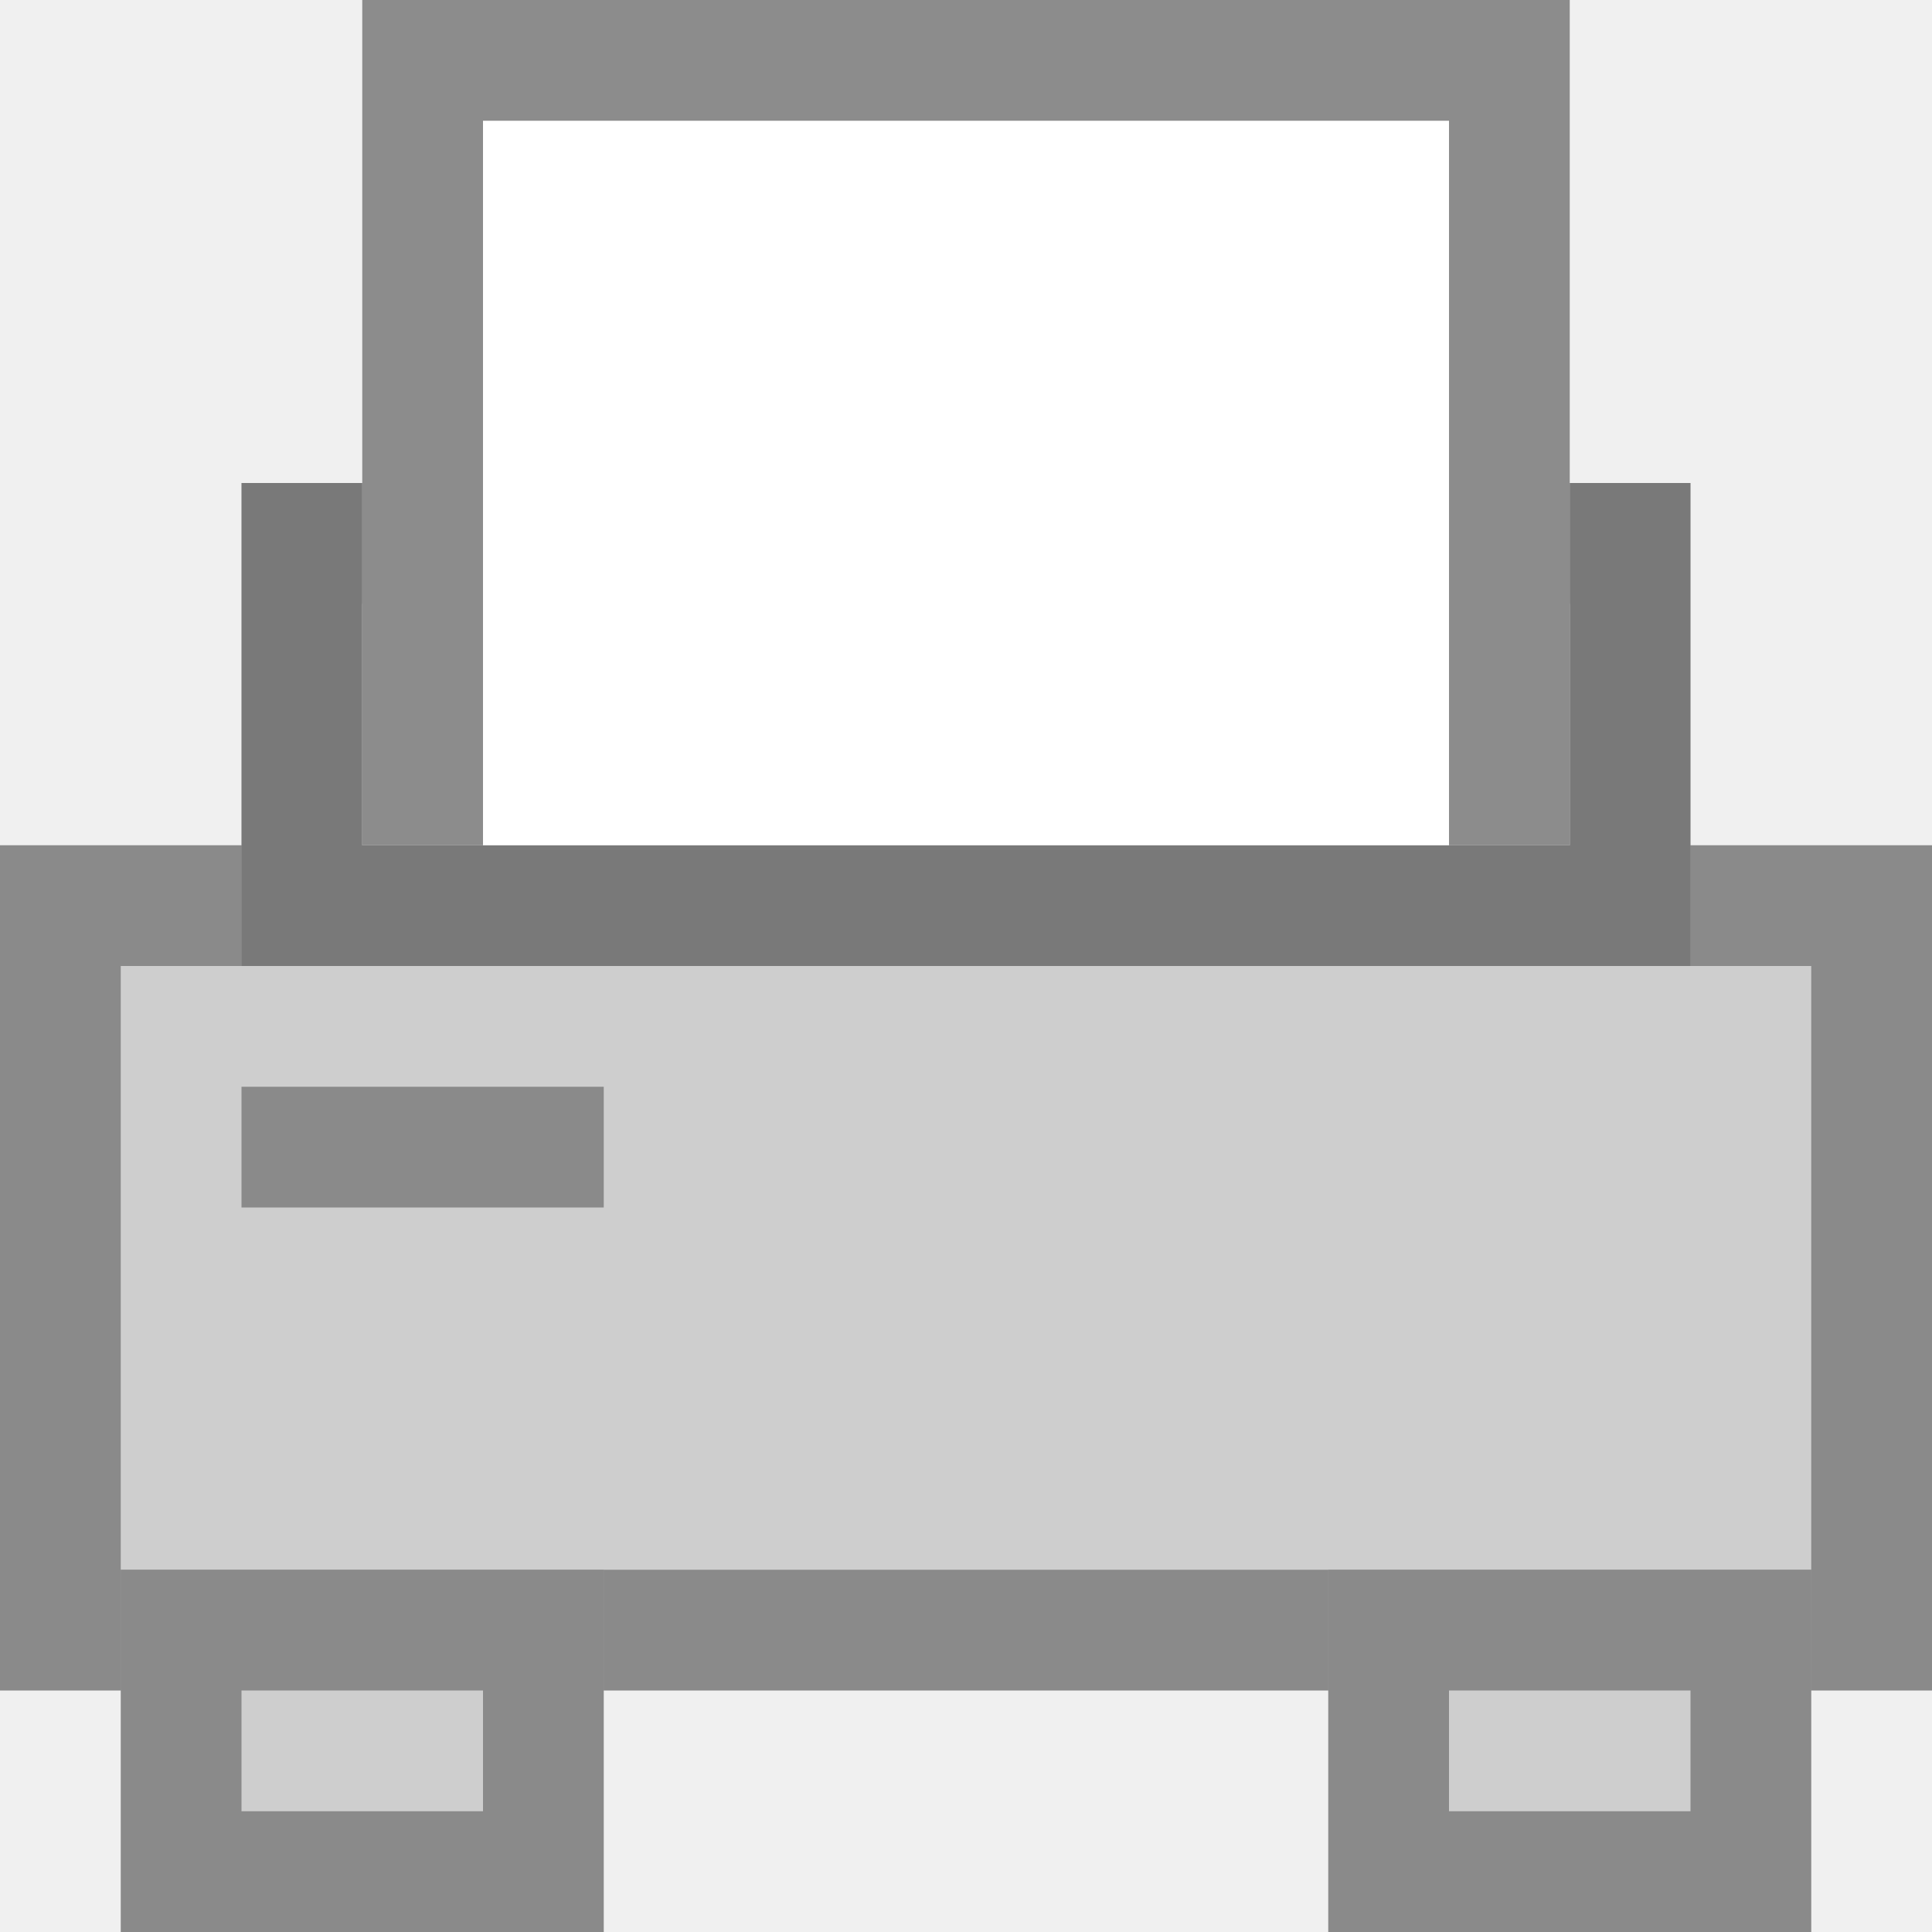
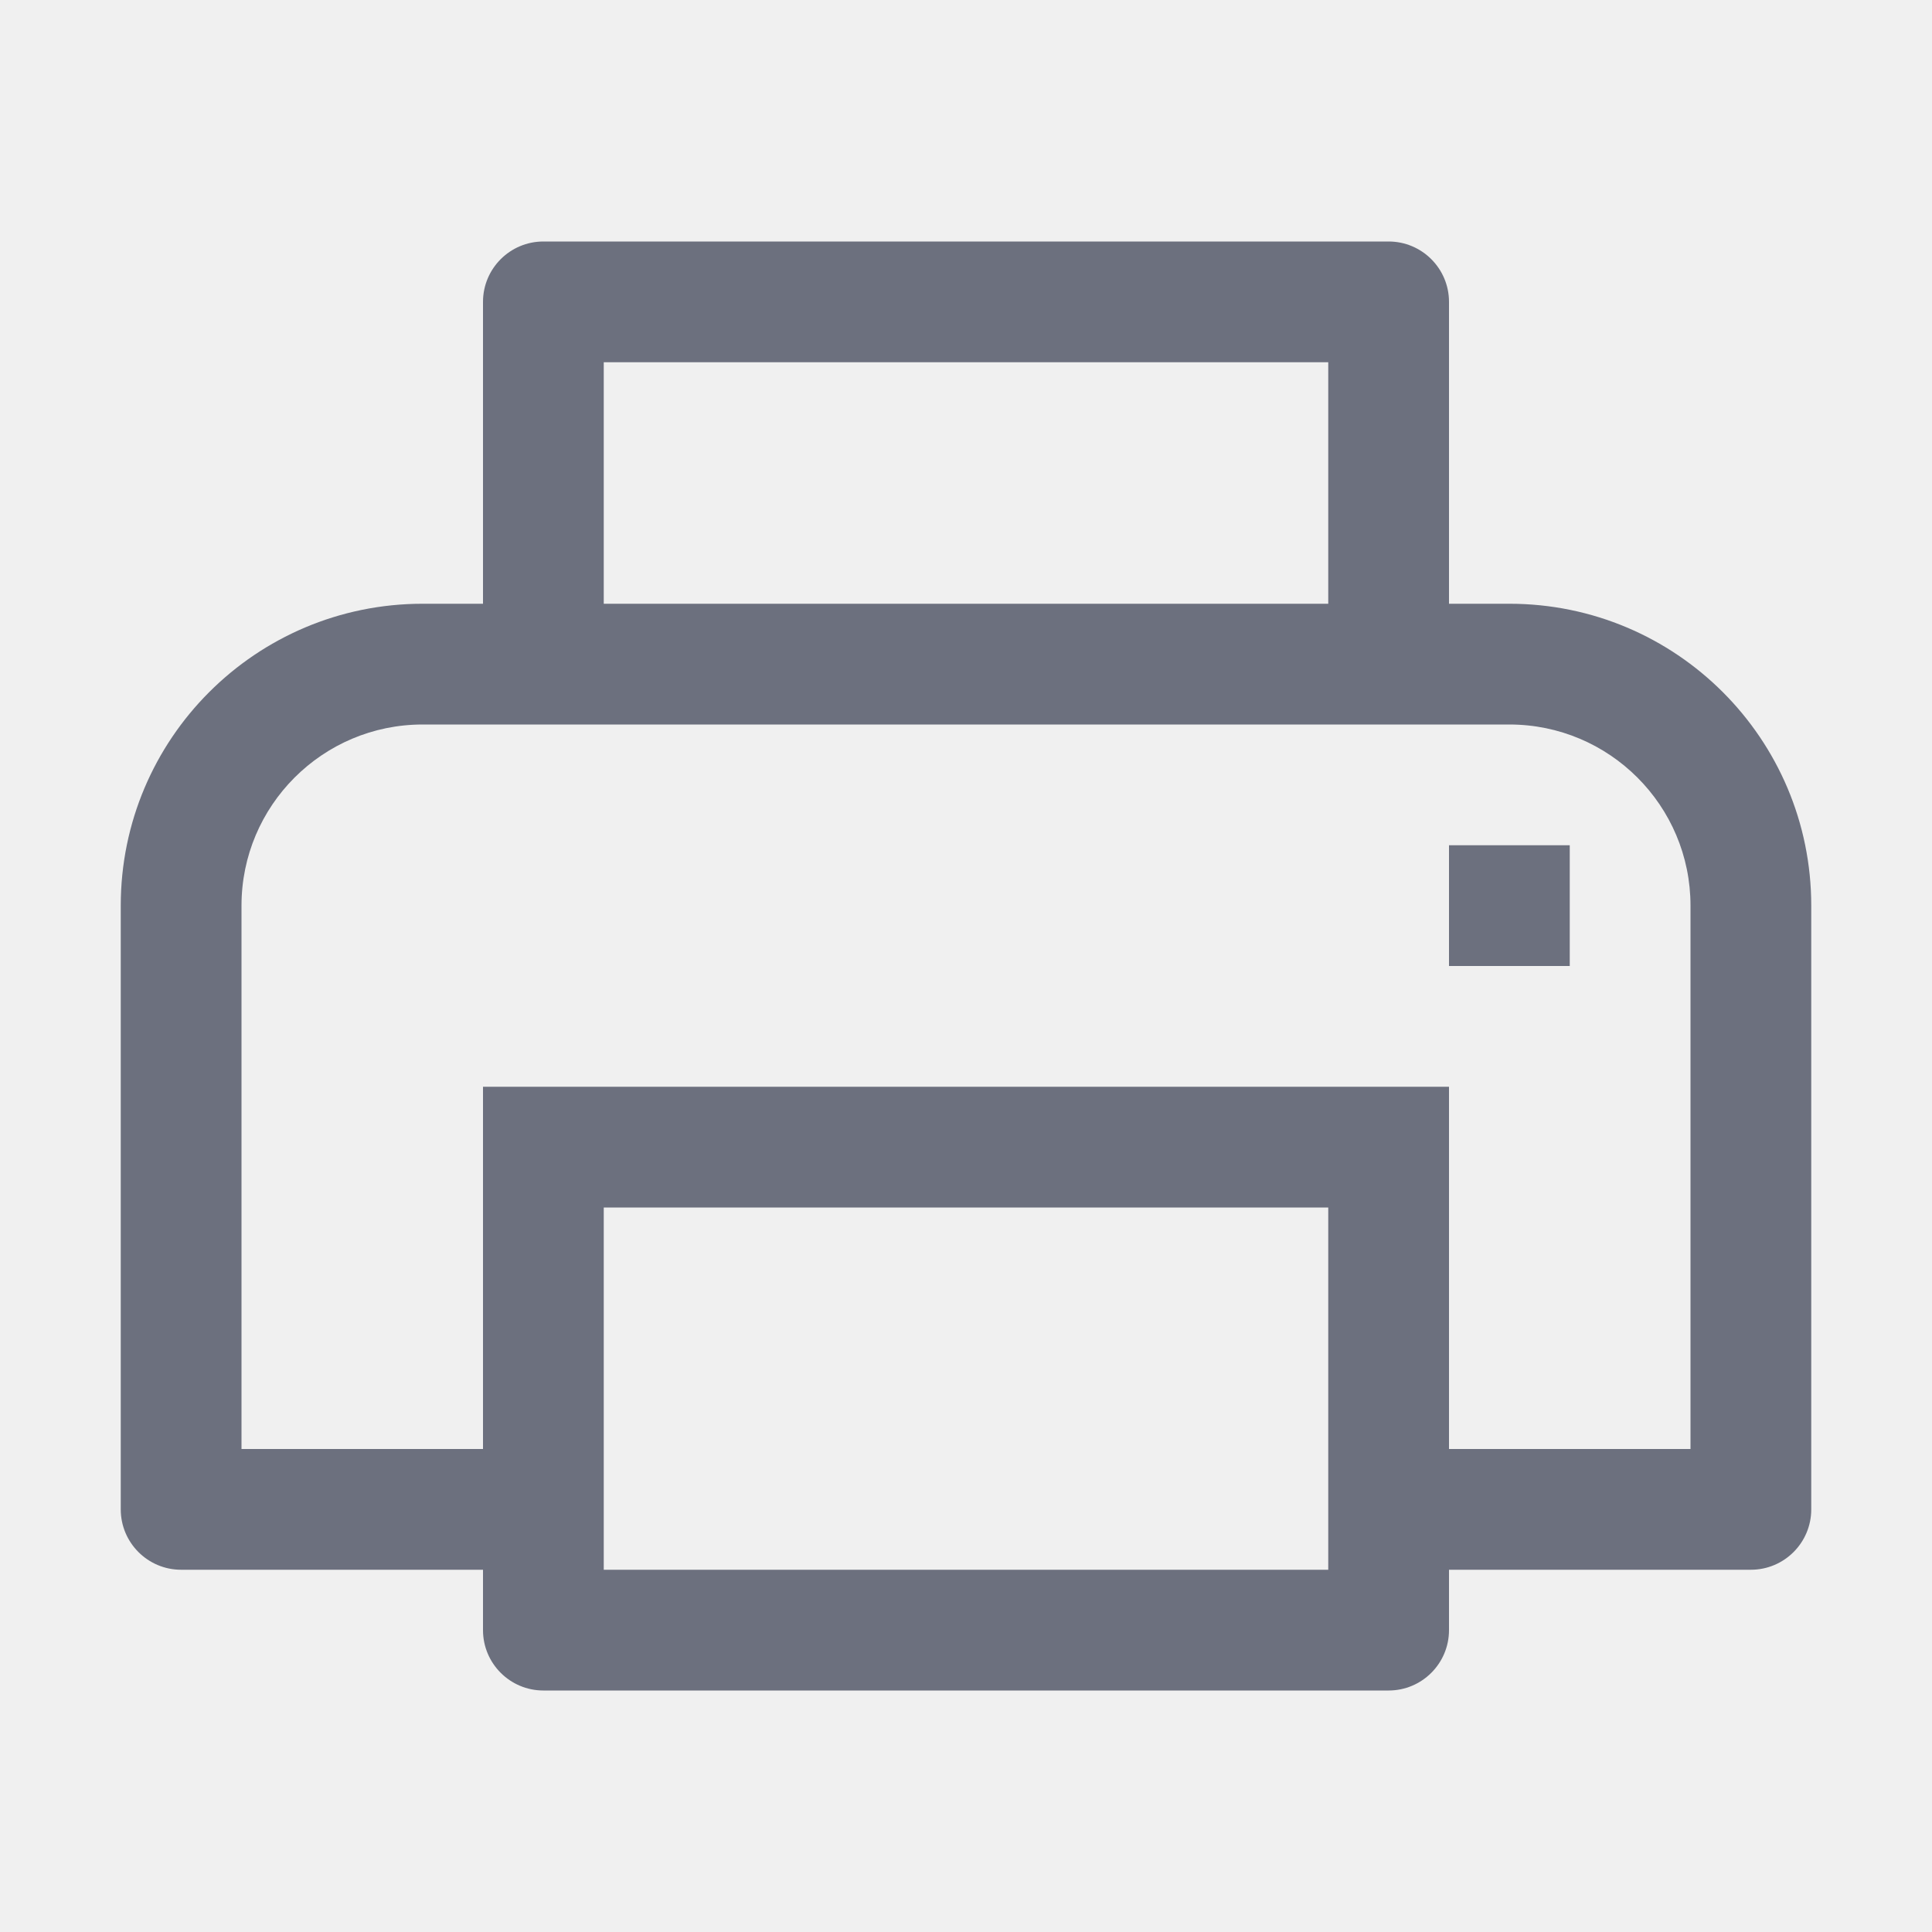
- <svg xmlns="http://www.w3.org/2000/svg" id="New_Vector" width="16" height="16" version="1.1" viewBox="0 0 16 16">
-   <defs>
-     <style>
-       .st0 {
-         fill: #b5b5b5;
-       }
- 
-       .st1 {
-         fill: #cecece;
-       }
- 
-       .st2 {
-         fill: #fff;
-       }
- 
-       .st3 {
-         opacity: .45;
-       }
- 
-       .st4 {
-         opacity: .33;
-       }
-     </style>
-   </defs>
-   <g>
-     <rect class="st1" y="7" width="16" height="7" />
-     <g class="st4">
-       <path d="M15,8v5H1v-5h14M16,7H0v7h16v-7h0Z" />
-     </g>
-   </g>
-   <g>
-     <rect class="st0" x="2" y="4" width="12" height="4" />
-     <g class="st4">
-       <path d="M13,5v2H3v-2h10M14,4H2v4h12v-4h0Z" />
-     </g>
-   </g>
-   <polygon class="st2" points="13 7 7.5 7 3 7 3 0 13 0 13 7" />
-   <polygon class="st3" points="4 7 4 1 12 1 12 7 13 7 13 0 3 0 3 7 4 7" />
-   <g>
-     <rect class="st1" x="1" y="13" width="4" height="3" />
-     <g class="st4">
-       <path d="M4,14v1h-2v-1h2M5,13H1v3h4v-3h0Z" />
-     </g>
-   </g>
-   <g>
-     <rect class="st1" x="11" y="13" width="4" height="3" />
-     <g class="st4">
-       <path d="M14,14v1h-2v-1h2M15,13h-4v3h4v-3h0Z" />
-     </g>
-   </g>
-   <rect class="st4" x="2" y="9" width="3" height="1" />
+ <svg xmlns="http://www.w3.org/2000/svg" width="16" height="16" viewBox="0 0 16 16" fill="none">
+   <path d="M13 7H12V8H13V7Z" fill="#6C707E" />
+   <path fill-rule="evenodd" clip-rule="evenodd" d="M4.5 2C4.224 2 4 2.224 4 2.5V5H3.5C2.119 5 1 6.119 1 7.5V12.5C1 12.776 1.224 13 1.5 13H4V13.5C4 13.776 4.224 14 4.5 14H11.5C11.776 14 12 13.776 12 13.5V13H14.5C14.776 13 15 12.776 15 12.5V7.5C15 6.119 13.881 5 12.5 5H12V2.5C12 2.224 11.776 2 11.5 2H4.5ZM11 5H5V3H11V5ZM11 13H5V10H11V13ZM12 9V12H14V7.5C14 6.672 13.328 6 12.5 6H3.5C2.672 6 2 6.672 2 7.5V12H4V9H12Z" fill="#6C707E" />
</svg>
